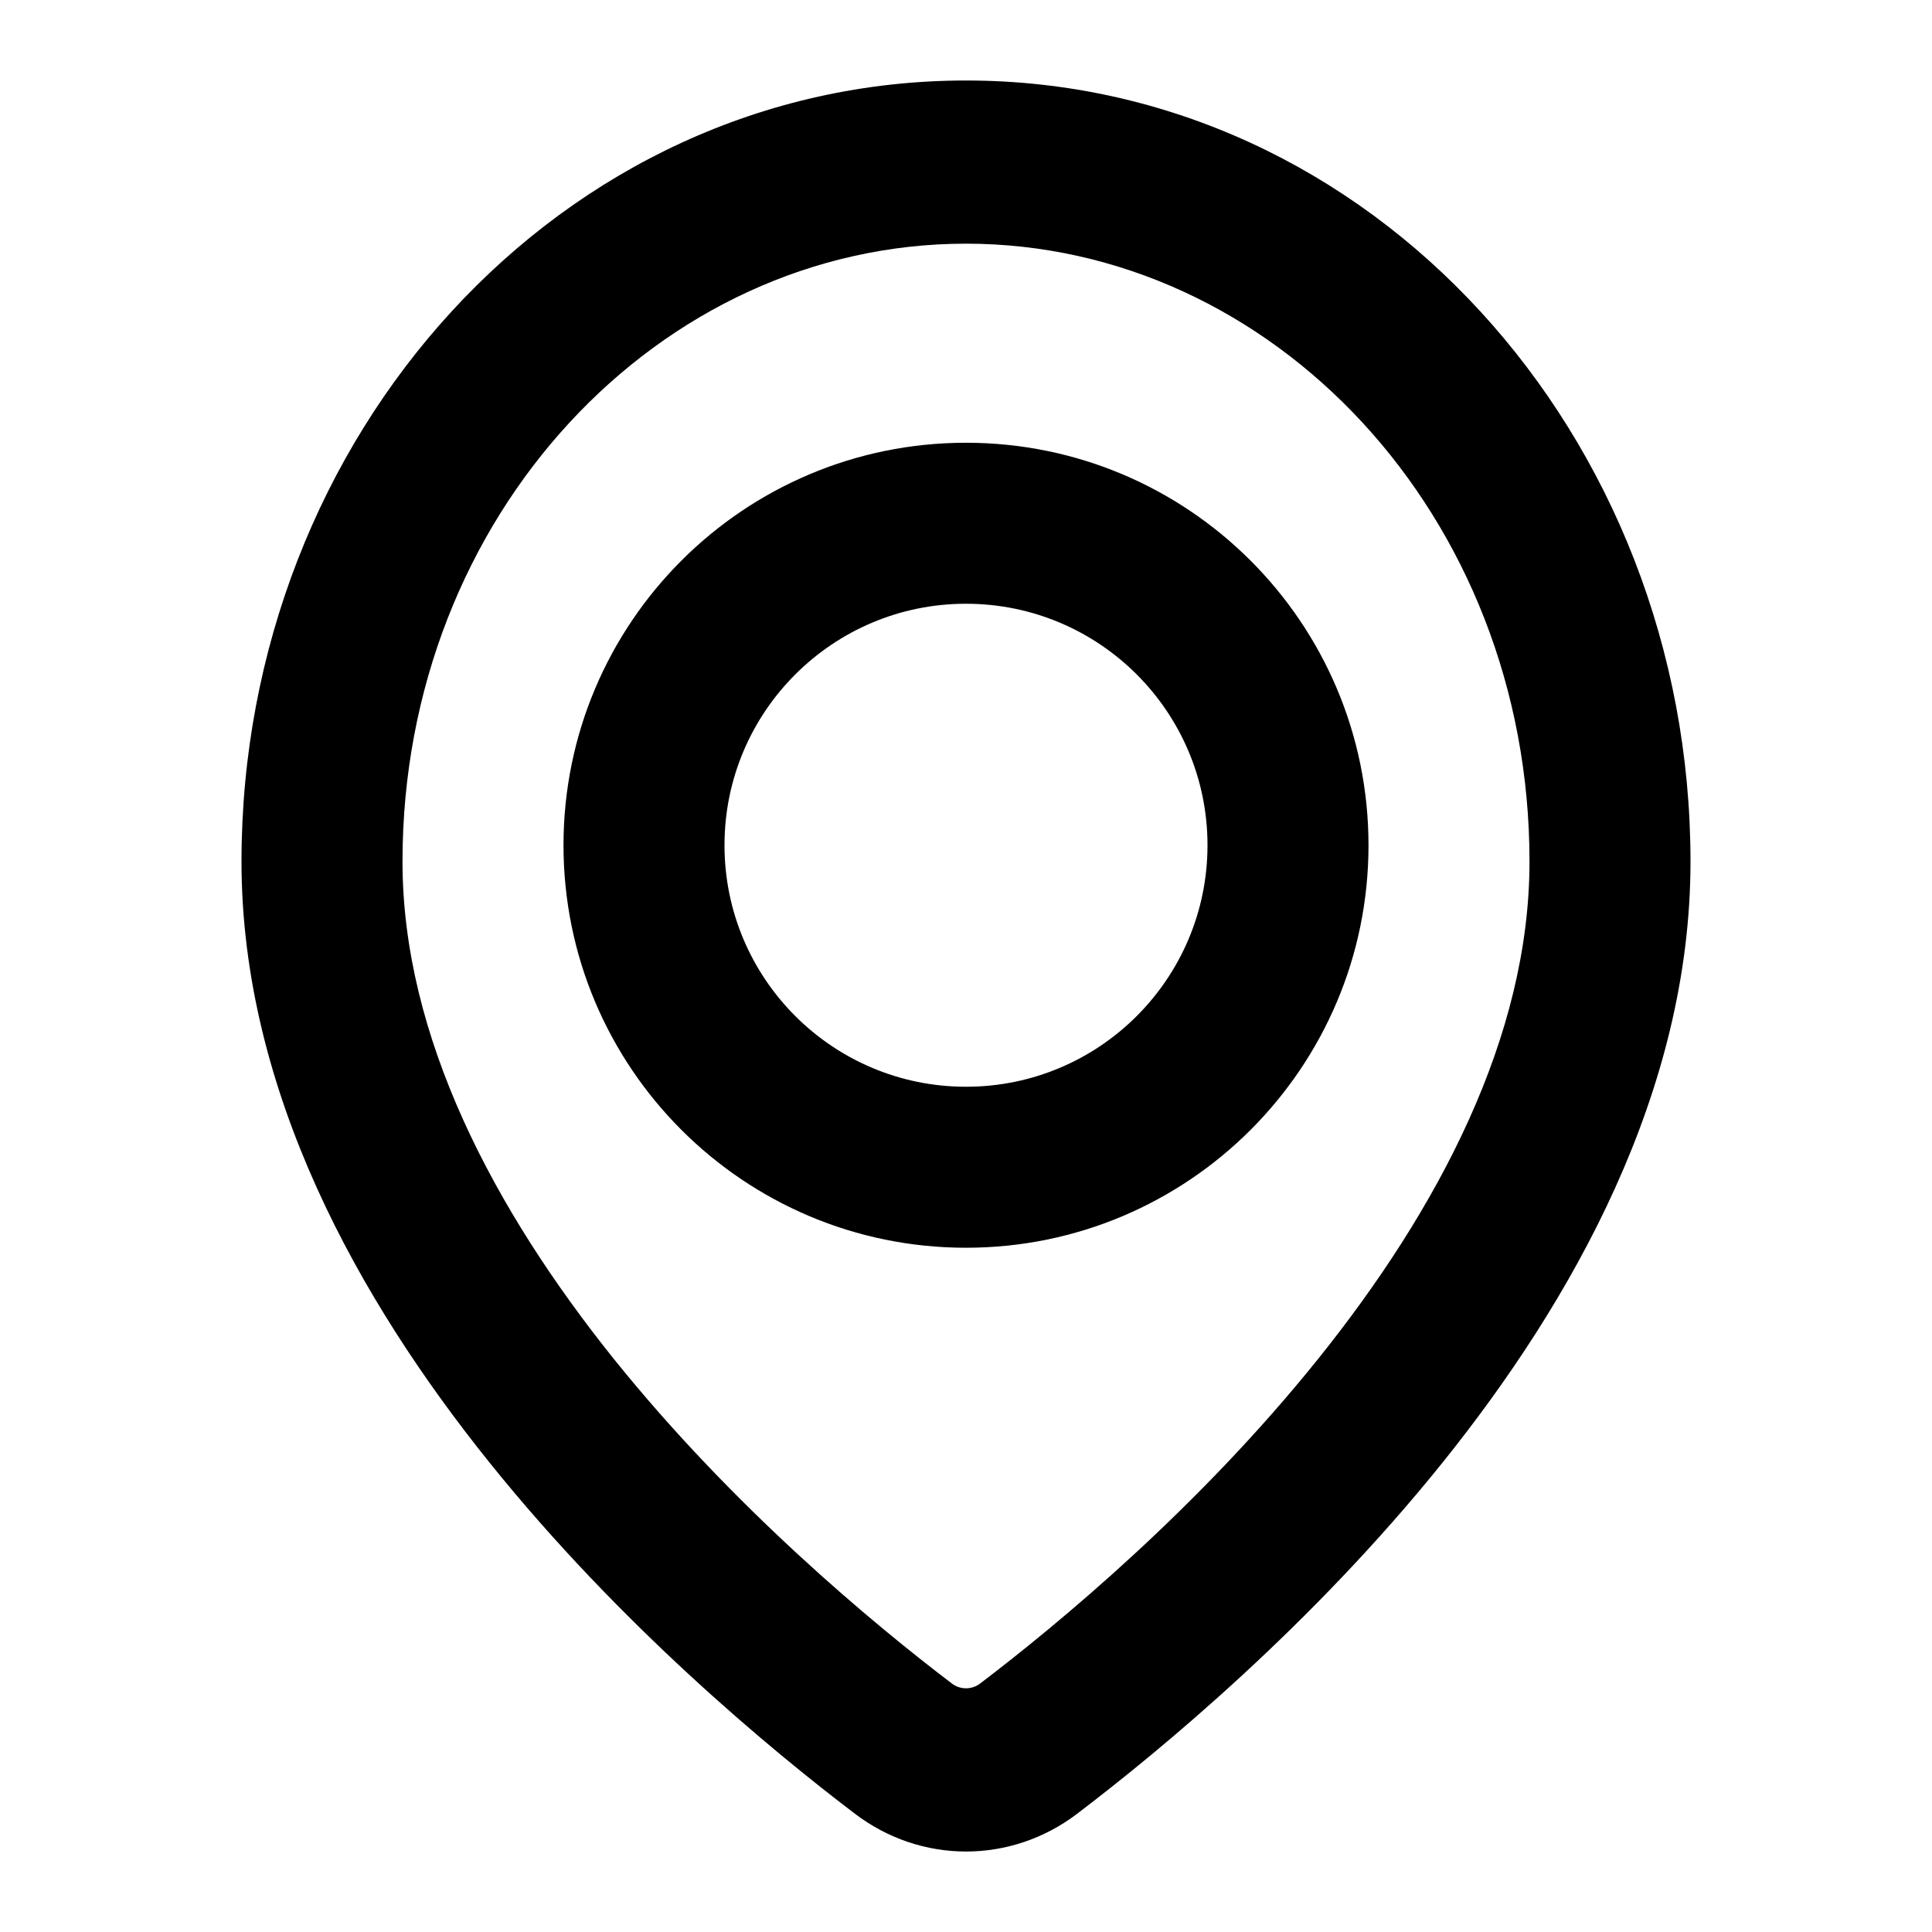
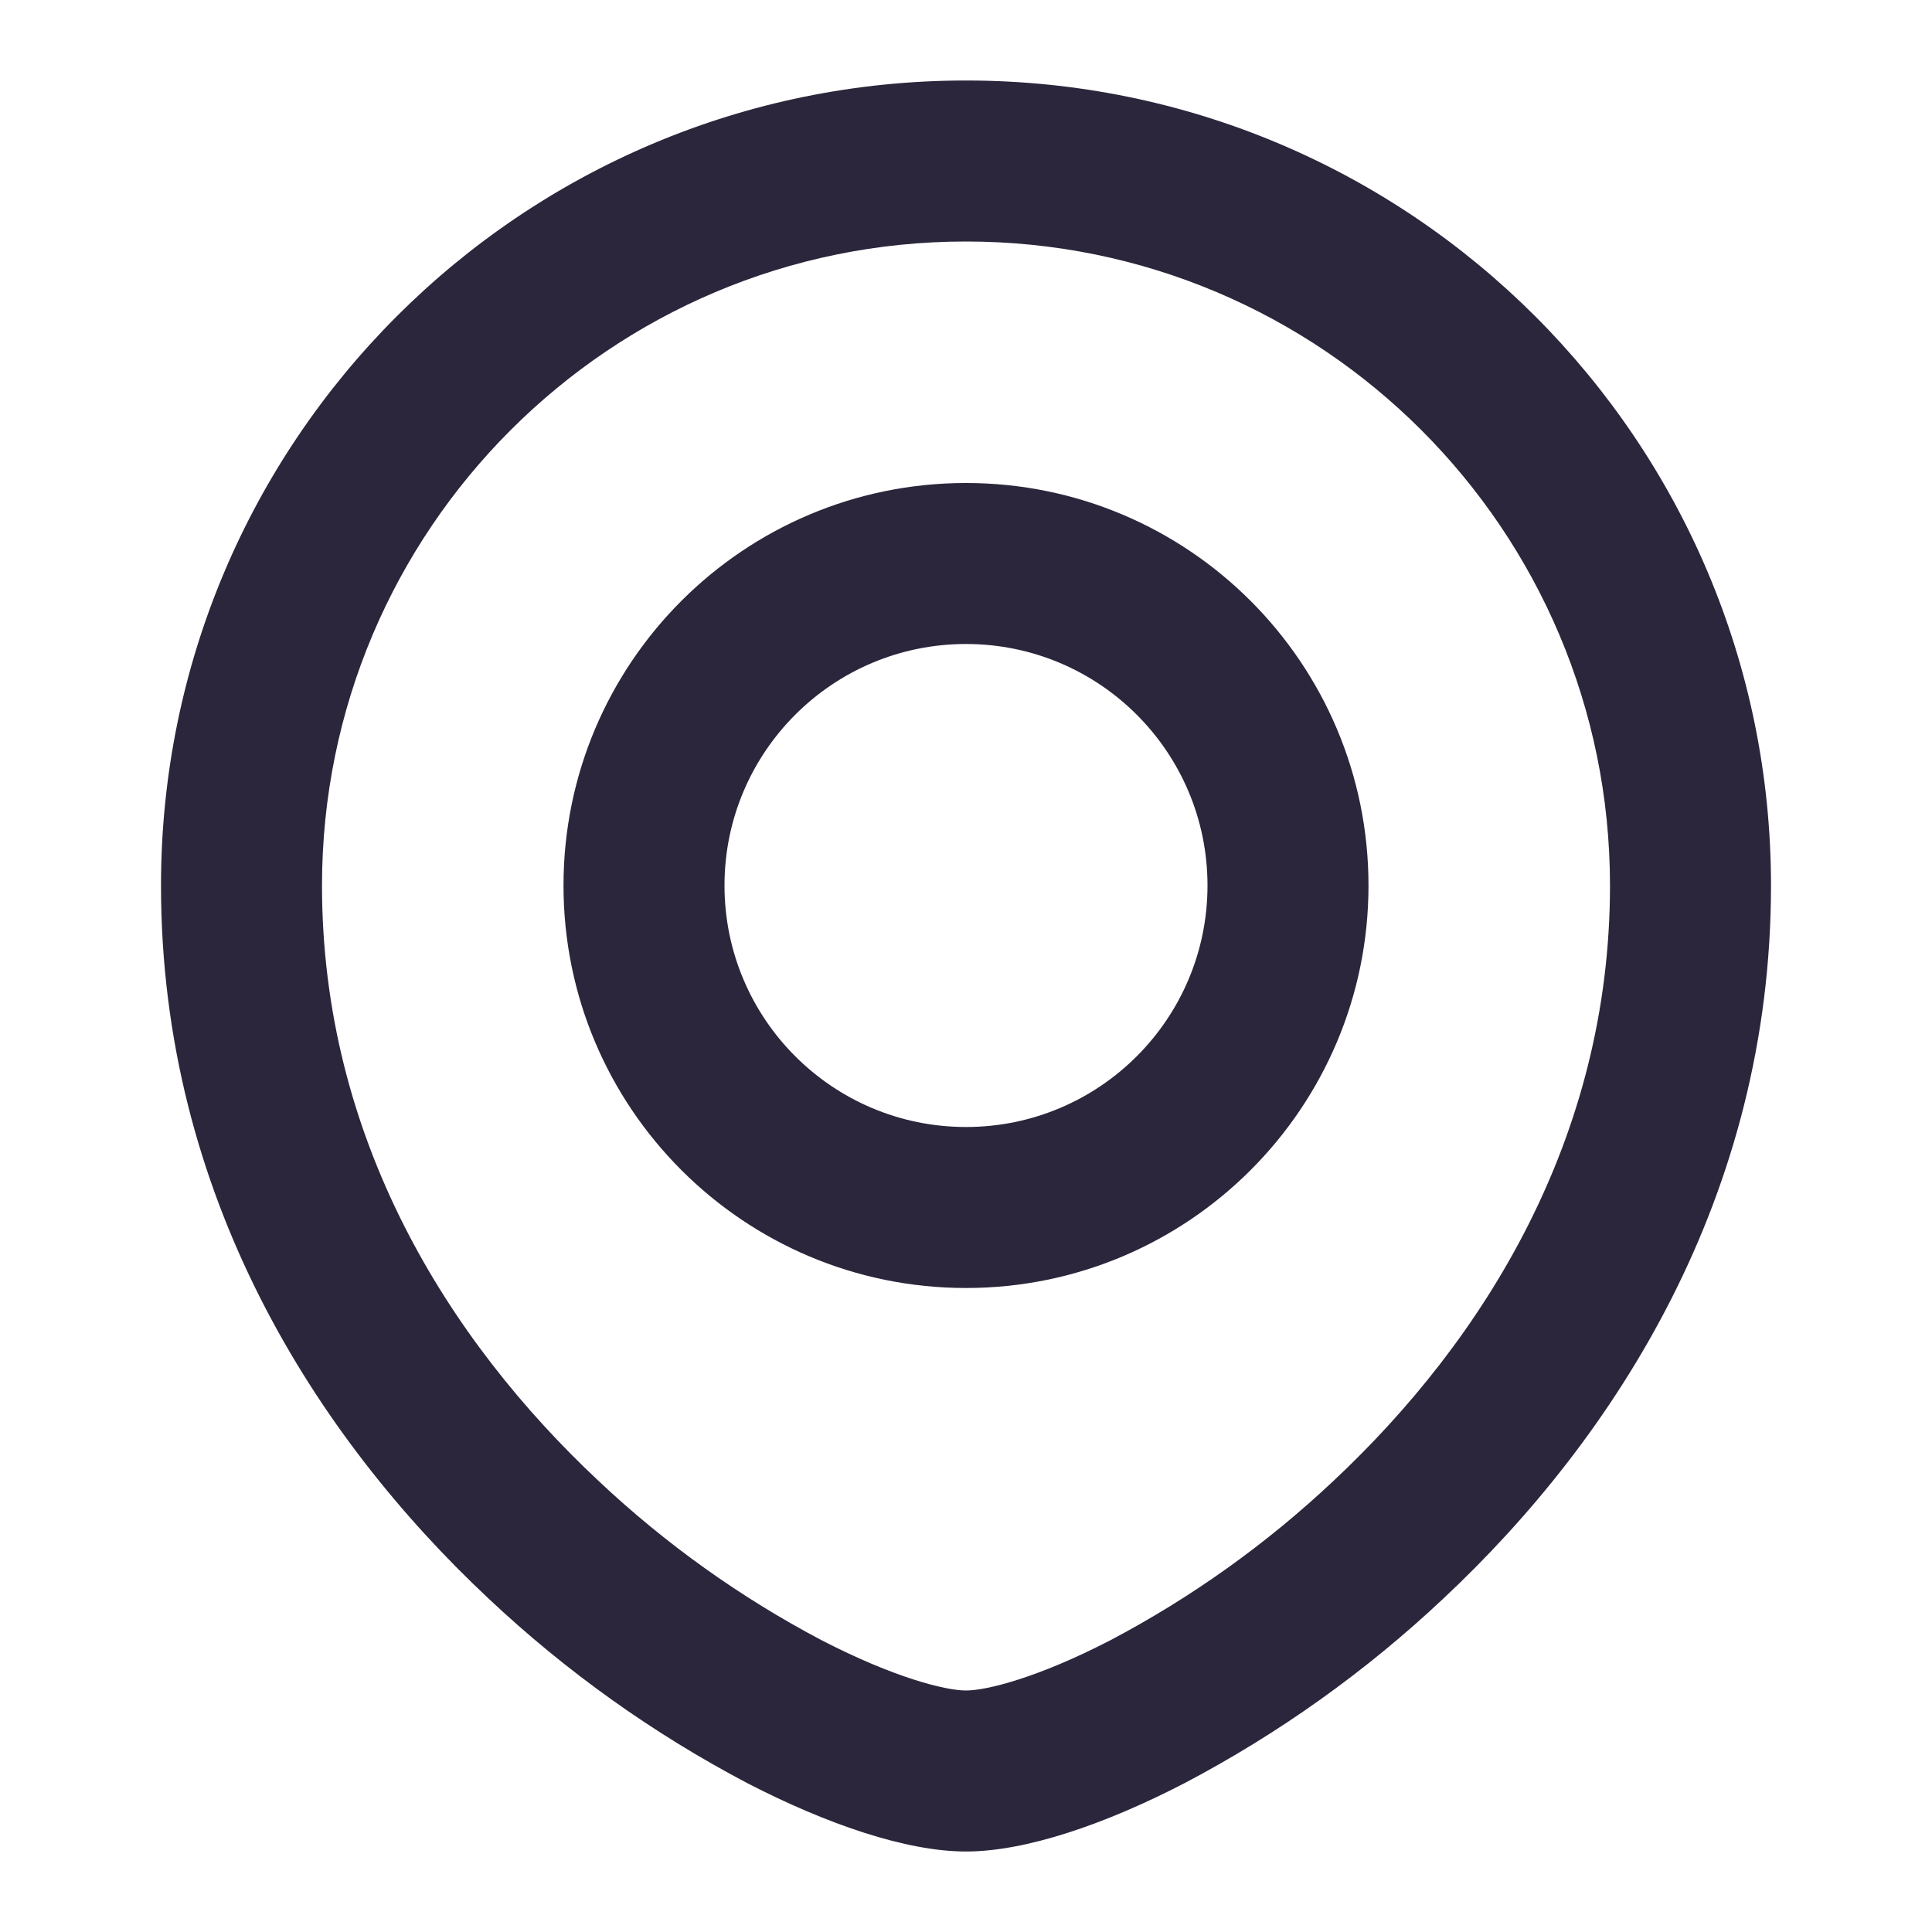
<svg xmlns="http://www.w3.org/2000/svg" fill="none" viewBox="0 0 24 24">
-   <path data-follow-fill="#000" d="M5 10.702c0-4.306 3.198-7.675 7-7.675s7 3.37 7 7.675c0 2.176-1.134 4.322-2.63 6.184-1.48 1.843-3.215 3.282-4.189 4.023a.289.289 0 0 1-.362 0c-.975-.741-2.708-2.18-4.19-4.023C6.135 15.024 5 12.878 5 10.702ZM12 1c-5.034 0-9 4.41-9 9.702 0 2.863 1.469 5.46 3.079 7.464 1.625 2.023 3.5 3.574 4.54 4.364.823.627 1.94.627 2.763 0 1.039-.79 2.914-2.341 4.54-4.364C19.531 16.162 21 13.565 21 10.702 21 5.41 17.034 1 12 1Zm-3 9.5a3 3 0 1 1 6 0 3 3 0 0 1-6 0Zm3-5a5 5 0 1 0 0 10 5 5 0 0 0 0-10Z" fill="#000" />
+   <path fill="#2B263B" d="M4 11a8 8 0 1 1 16 0c0 3.143-1.568 5.646-3.434 7.395a12.626 12.626 0 0 1-2.775 1.982c-.897.464-1.535.623-1.791.623s-.894-.16-1.791-.623a12.624 12.624 0 0 1-2.775-1.982C5.568 16.647 4 14.143 4 11Zm8-10C6.477 1 2 5.477 2 11c0 3.857 1.932 6.854 4.066 8.855a14.621 14.621 0 0 0 3.225 2.3c.978.504 1.965.845 2.709.845s1.731-.34 2.709-.846a14.619 14.619 0 0 0 3.225-2.3C20.068 17.855 22 14.858 22 11c0-5.523-4.477-10-10-10Zm0 5a5 5 0 1 0 0 10 5 5 0 0 0 0-10Zm-3 5a3 3 0 1 1 6 0 3 3 0 0 1-6 0Z" data-follow-fill="#2B263B" />
</svg>
